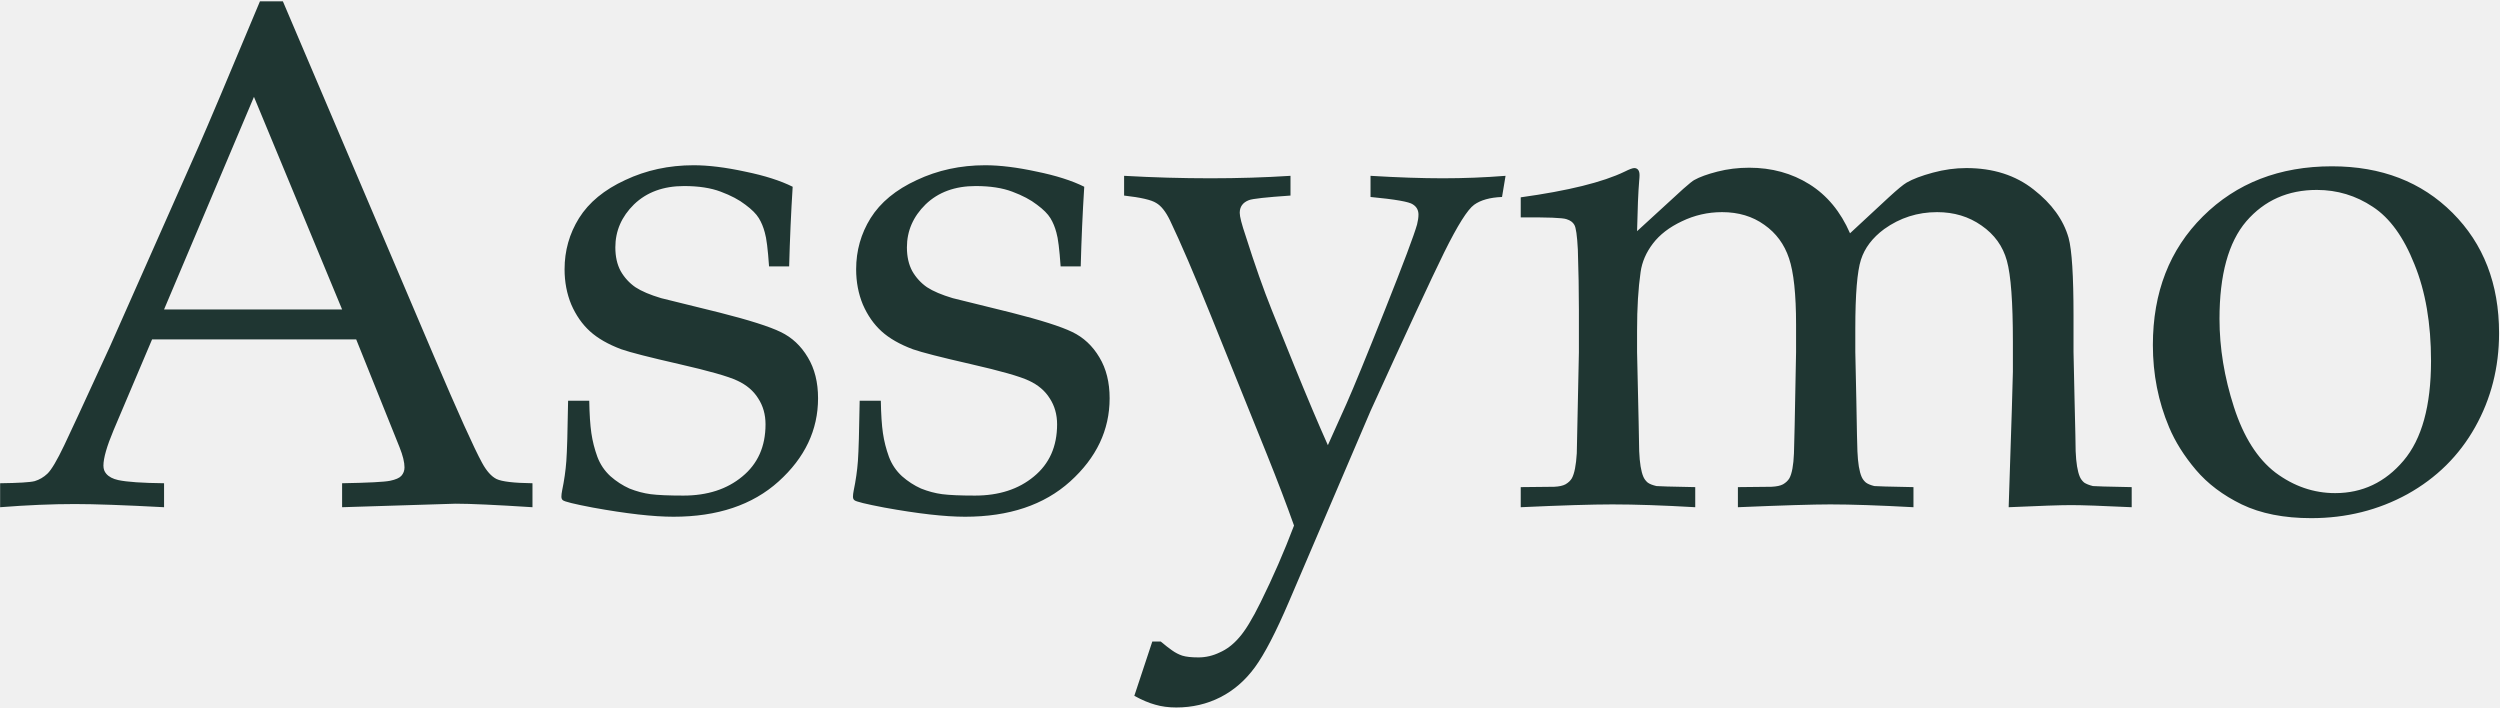
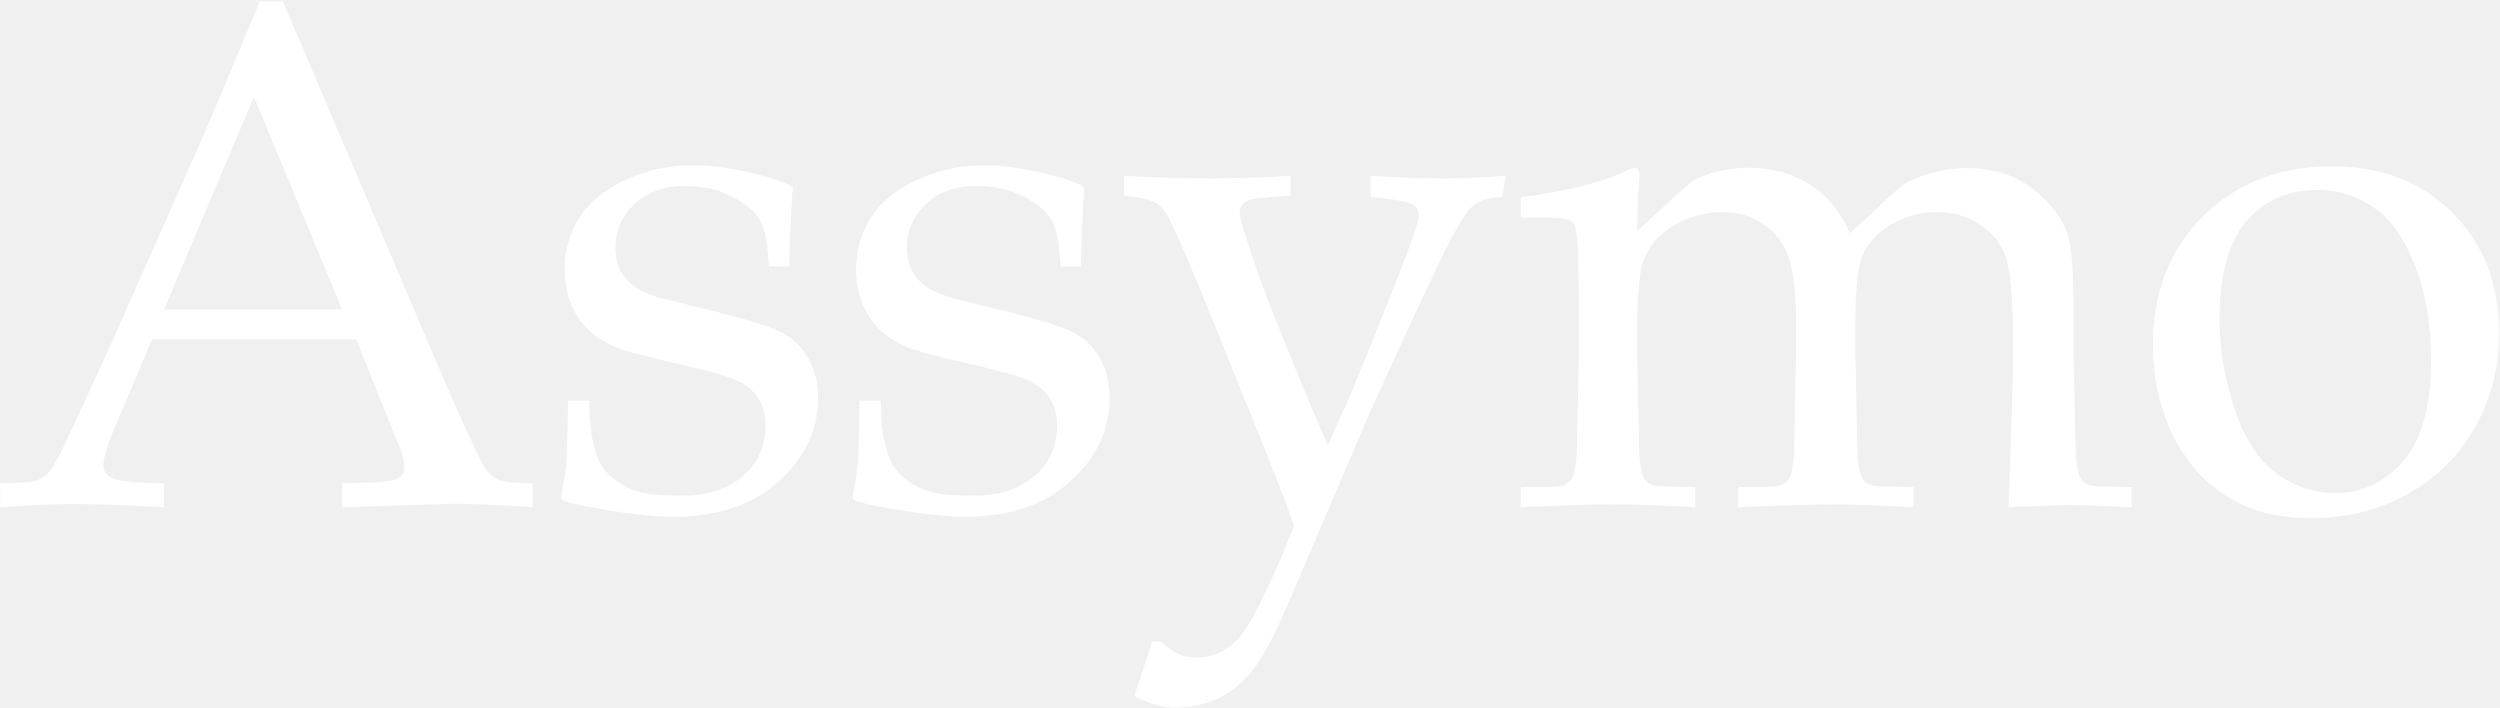
<svg xmlns="http://www.w3.org/2000/svg" width="1385" height="392" viewBox="0 0 1385 392" fill="none">
-   <path d="M0.07 281V267.719C10.357 267.589 16.737 267.198 19.211 266.547C21.815 265.766 24.159 264.398 26.242 262.445C28.456 260.362 31.581 255.089 35.617 246.625C37.961 241.807 46.425 223.513 61.008 191.742L109.836 81.586C115.174 69.477 126.568 42.523 144.016 0.727H156.711L240.109 196.625C253.651 228.396 262.635 248.318 267.062 256.391C269.536 260.948 272.206 263.943 275.07 265.375C278.065 266.807 284.706 267.589 294.992 267.719V281C274.68 279.698 260.487 279.047 252.414 279.047L189.523 281V267.719C204.107 267.458 212.961 267.003 216.086 266.352C219.211 265.701 221.294 264.789 222.336 263.617C223.508 262.315 224.094 260.753 224.094 258.93C224.094 256.065 223.182 252.354 221.359 247.797L197.336 188.031H84.25L62.961 238.227C59.185 247.211 57.297 253.786 57.297 257.953C57.297 259.776 57.818 261.273 58.859 262.445C60.292 264.138 62.505 265.31 65.5 265.961C70.318 267.003 78.781 267.589 90.891 267.719V281C68.885 279.828 52.414 279.242 41.477 279.242C28.846 279.242 15.044 279.828 0.07 281ZM90.891 171.43H189.523L140.695 53.656L90.891 171.43ZM314.727 222.016H326.445C326.576 229.568 326.966 235.557 327.617 239.984C328.268 244.411 329.375 248.773 330.938 253.07C332.5 257.237 334.909 260.818 338.164 263.812C341.419 266.677 344.935 268.956 348.711 270.648C352.617 272.211 356.523 273.253 360.43 273.773C364.466 274.294 370.521 274.555 378.594 274.555C391.875 274.555 402.747 271.039 411.211 264.008C419.805 256.977 424.102 247.341 424.102 235.102C424.102 229.633 422.734 224.815 420 220.648C417.396 216.482 413.555 213.227 408.477 210.883C403.529 208.539 392.786 205.479 376.25 201.703C359.714 197.927 349.036 195.193 344.219 193.5C336.927 190.766 331.133 187.445 326.836 183.539C322.539 179.633 319.089 174.685 316.484 168.695C314.01 162.706 312.773 156.195 312.773 149.164C312.773 138.878 315.443 129.438 320.781 120.844C326.25 112.12 334.779 105.089 346.367 99.75C357.956 94.281 370.586 91.547 384.258 91.547C392.461 91.547 401.966 92.719 412.773 95.062C423.581 97.276 432.37 100.076 439.141 103.461C438.229 117.914 437.578 132.628 437.188 147.602H426.055C425.404 138.096 424.622 131.846 423.711 128.852C422.93 125.857 421.823 123.188 420.391 120.844C418.958 118.5 416.484 116.026 412.969 113.422C409.453 110.688 404.896 108.279 399.297 106.195C393.828 104.112 387.057 103.07 378.984 103.07C367.526 103.07 358.281 106.456 351.25 113.227C344.349 119.997 340.898 127.94 340.898 137.055C340.898 142.133 341.875 146.495 343.828 150.141C345.911 153.786 348.646 156.781 352.031 159.125C355.417 161.339 360.169 163.357 366.289 165.18L398.711 173.188C415.117 177.354 426.38 180.935 432.5 183.93C438.75 186.924 443.763 191.612 447.539 197.992C451.315 204.242 453.203 211.794 453.203 220.648C453.203 238.227 445.911 253.591 431.328 266.742C416.875 279.763 397.474 286.273 373.125 286.273C361.927 286.273 347.018 284.581 328.398 281.195C318.112 279.242 312.578 277.875 311.797 277.094C311.276 276.703 311.016 276.052 311.016 275.141C311.016 274.229 311.146 273.122 311.406 271.82C312.578 266.221 313.359 260.753 313.75 255.414C314.141 250.076 314.466 238.943 314.727 222.016ZM476.258 222.016H487.977C488.107 229.568 488.497 235.557 489.148 239.984C489.799 244.411 490.906 248.773 492.469 253.07C494.031 257.237 496.44 260.818 499.695 263.812C502.951 266.677 506.466 268.956 510.242 270.648C514.148 272.211 518.055 273.253 521.961 273.773C525.997 274.294 532.052 274.555 540.125 274.555C553.406 274.555 564.279 271.039 572.742 264.008C581.336 256.977 585.633 247.341 585.633 235.102C585.633 229.633 584.266 224.815 581.531 220.648C578.927 216.482 575.086 213.227 570.008 210.883C565.06 208.539 554.318 205.479 537.781 201.703C521.245 197.927 510.568 195.193 505.75 193.5C498.458 190.766 492.664 187.445 488.367 183.539C484.07 179.633 480.62 174.685 478.016 168.695C475.542 162.706 474.305 156.195 474.305 149.164C474.305 138.878 476.974 129.438 482.312 120.844C487.781 112.12 496.31 105.089 507.898 99.75C519.487 94.281 532.117 91.547 545.789 91.547C553.992 91.547 563.497 92.719 574.305 95.062C585.112 97.276 593.901 100.076 600.672 103.461C599.76 117.914 599.109 132.628 598.719 147.602H587.586C586.935 138.096 586.154 131.846 585.242 128.852C584.461 125.857 583.354 123.188 581.922 120.844C580.49 118.5 578.016 116.026 574.5 113.422C570.984 110.688 566.427 108.279 560.828 106.195C555.359 104.112 548.589 103.07 540.516 103.07C529.057 103.07 519.812 106.456 512.781 113.227C505.88 119.997 502.43 127.94 502.43 137.055C502.43 142.133 503.406 146.495 505.359 150.141C507.443 153.786 510.177 156.781 513.562 159.125C516.948 161.339 521.701 163.357 527.82 165.18L560.242 173.188C576.648 177.354 587.911 180.935 594.031 183.93C600.281 186.924 605.294 191.612 609.07 197.992C612.846 204.242 614.734 211.794 614.734 220.648C614.734 238.227 607.443 253.591 592.859 266.742C578.406 279.763 559.005 286.273 534.656 286.273C523.458 286.273 508.549 284.581 489.93 281.195C479.643 279.242 474.109 277.875 473.328 277.094C472.807 276.703 472.547 276.052 472.547 275.141C472.547 274.229 472.677 273.122 472.938 271.82C474.109 266.221 474.891 260.753 475.281 255.414C475.672 250.076 475.997 238.943 476.258 222.016ZM628.414 385.492L638.375 355.414H643.062C645.536 357.497 647.62 359.125 649.312 360.297C651.135 361.599 653.023 362.576 654.977 363.227C657.06 363.878 660.055 364.203 663.961 364.203C667.997 364.203 671.904 363.292 675.68 361.469C679.586 359.776 683.167 357.042 686.422 353.266C689.807 349.49 693.779 342.979 698.336 333.734C705.237 319.802 711.422 305.609 716.891 291.156C712.724 279.438 707.711 266.286 701.852 251.703L670.797 174.75C661.552 151.833 654 134.255 648.141 122.016C645.797 117.198 643.258 114.008 640.523 112.445C637.919 110.753 631.995 109.385 622.75 108.344V97.406C638.896 98.318 654.846 98.773 670.602 98.773C685.966 98.773 700.745 98.318 714.938 97.406V108.344C701.526 109.255 693.844 110.102 691.891 110.883C688.505 112.185 686.812 114.529 686.812 117.914C686.812 119.997 687.919 124.294 690.133 130.805C695.211 146.82 700.029 160.492 704.586 171.82L716.891 202.289C724.312 220.518 730.562 235.297 735.641 246.625L745.992 223.578C750.029 214.464 757.125 197.146 767.281 171.625C777.438 146.104 783.362 130.349 785.055 124.359C785.576 122.276 785.836 120.453 785.836 118.891C785.836 116.417 784.794 114.529 782.711 113.227C780.758 111.794 772.945 110.427 759.273 109.125V97.406C774.378 98.318 787.724 98.773 799.312 98.773C811.031 98.773 822.62 98.318 834.078 97.406L832.125 109.125C825.484 109.385 820.341 110.818 816.695 113.422C813.049 116.026 807.516 124.815 800.094 139.789C792.802 154.633 779.195 183.93 759.273 227.68L714.156 333.148C706.865 350.206 700.549 362.38 695.211 369.672C689.872 376.964 683.492 382.497 676.07 386.273C668.648 390.049 660.51 391.938 651.656 391.938C647.359 391.938 643.453 391.417 639.938 390.375C636.552 389.464 632.711 387.836 628.414 385.492ZM842.484 281V269.867L861.039 269.672C863.773 269.542 865.857 269.086 867.289 268.305C868.852 267.393 870.023 266.286 870.805 264.984C872.237 262.38 873.148 257.758 873.539 251.117C873.539 249.424 873.93 230.74 874.711 195.062V171.82C874.711 161.404 874.516 150.206 874.125 138.227C873.734 130.544 873.083 125.987 872.172 124.555C871.391 123.122 869.958 122.081 867.875 121.43C865.792 120.648 857.328 120.323 842.484 120.453V109.32C868.786 105.674 887.992 100.922 900.102 95.062C902.706 93.76 904.464 93.109 905.375 93.109C906.286 93.109 907.003 93.435 907.523 94.086C908.044 94.737 908.305 95.713 908.305 97.016C908.305 97.927 908.24 98.969 908.109 100.141C907.589 106.391 907.198 115.701 906.938 128.07L932.523 104.633C935.779 101.768 937.797 100.141 938.578 99.75C941.573 98.057 945.87 96.495 951.469 95.062C957.068 93.63 962.927 92.914 969.047 92.914C981.547 92.914 992.68 95.974 1002.45 102.094C1012.21 108.214 1019.7 117.263 1024.91 129.242L1046.39 109.32C1051.21 104.893 1054.53 102.159 1056.35 101.117C1059.74 99.164 1064.55 97.341 1070.8 95.648C1077.05 93.956 1083.24 93.109 1089.36 93.109C1104.2 93.109 1116.64 97.081 1126.66 105.023C1136.69 112.836 1143.14 121.755 1146 131.781C1147.82 138.422 1148.73 152.745 1148.73 174.75V195.062L1149.32 222.211C1149.71 237.966 1149.91 247.211 1149.91 249.945C1150.17 256.456 1150.95 261.208 1152.25 264.203C1152.77 265.375 1153.55 266.417 1154.59 267.328C1155.77 268.109 1157.39 268.76 1159.48 269.281C1160.26 269.411 1167.42 269.607 1180.96 269.867V281C1164.55 280.219 1153.36 279.828 1147.37 279.828C1141.64 279.828 1130.11 280.219 1112.8 281L1114.55 227.094L1115.14 206V189.203C1115.14 167.328 1114.03 152.419 1111.82 144.477C1109.61 136.404 1104.92 129.893 1097.76 124.945C1090.73 119.997 1082.52 117.523 1073.15 117.523C1062.34 117.523 1052.58 120.648 1043.85 126.898C1037.34 131.716 1033.04 137.38 1030.96 143.891C1028.88 150.401 1027.84 163.096 1027.84 181.977V195.062L1028.42 222.211C1028.68 237.966 1028.88 247.211 1029.01 249.945C1029.27 256.456 1030.05 261.208 1031.35 264.203C1031.87 265.375 1032.65 266.417 1033.7 267.328C1034.74 268.109 1036.3 268.76 1038.38 269.281C1039.29 269.411 1046.52 269.607 1060.06 269.867V281C1040.92 279.958 1025.56 279.438 1013.97 279.438C1004.59 279.438 987.536 279.958 962.797 281V269.867L981.352 269.672C984.216 269.542 986.365 269.086 987.797 268.305C989.359 267.393 990.531 266.286 991.312 264.984C992.745 262.38 993.591 257.758 993.852 251.117C993.982 249.424 994.372 230.74 995.023 195.062V179.828C995.023 163.031 993.721 150.792 991.117 143.109C988.513 135.297 983.956 129.112 977.445 124.555C970.935 119.867 963.122 117.523 954.008 117.523C946.195 117.523 938.773 119.216 931.742 122.602C924.841 125.857 919.503 129.958 915.727 134.906C911.951 139.854 909.672 145.128 908.891 150.727C907.589 159.711 906.938 170.518 906.938 183.148V195.062C907.719 228.917 908.109 247.211 908.109 249.945C908.37 256.456 909.151 261.208 910.453 264.203C910.974 265.375 911.755 266.417 912.797 267.328C913.839 268.109 915.466 268.76 917.68 269.281C918.461 269.411 925.622 269.607 939.164 269.867V281C921.195 279.958 905.896 279.438 893.266 279.438C882.068 279.438 865.141 279.958 842.484 281ZM1192.69 191.156C1192.69 161.99 1201.93 138.227 1220.42 119.867C1239.04 101.378 1262.87 92.133 1291.91 92.133C1319.25 92.133 1341.52 100.727 1358.7 117.914C1375.89 135.102 1384.48 157.302 1384.48 184.516C1384.48 203.526 1380.06 220.909 1371.2 236.664C1362.35 252.419 1349.85 264.789 1333.7 273.773C1317.56 282.628 1299.78 287.055 1280.38 287.055C1265.28 287.055 1252.45 284.516 1241.91 279.438C1231.49 274.359 1223.03 267.979 1216.52 260.297C1210.01 252.615 1205.06 244.737 1201.67 236.664C1195.68 222.471 1192.69 207.302 1192.69 191.156ZM1229.6 176.703C1229.6 192.719 1232.27 208.995 1237.61 225.531C1242.95 242.068 1250.63 254.177 1260.66 261.859C1270.81 269.411 1281.82 273.188 1293.66 273.188C1308.77 273.188 1321.4 267.198 1331.55 255.219C1341.71 243.24 1346.79 224.815 1346.79 199.945C1346.79 179.242 1343.73 161.404 1337.61 146.43C1331.62 131.326 1323.94 120.714 1314.56 114.594C1305.19 108.344 1294.84 105.219 1283.51 105.219C1267.49 105.219 1254.47 111.013 1244.45 122.602C1234.55 134.19 1229.6 152.224 1229.6 176.703Z" fill="#1F3632" />
+   <path d="M0.07 281V267.719C10.357 267.589 16.737 267.198 19.211 266.547C21.815 265.766 24.159 264.398 26.242 262.445C28.456 260.362 31.581 255.089 35.617 246.625C37.961 241.807 46.425 223.513 61.008 191.742L109.836 81.586C115.174 69.477 126.568 42.523 144.016 0.727H156.711L240.109 196.625C253.651 228.396 262.635 248.318 267.062 256.391C269.536 260.948 272.206 263.943 275.07 265.375C278.065 266.807 284.706 267.589 294.992 267.719V281C274.68 279.698 260.487 279.047 252.414 279.047L189.523 281V267.719C204.107 267.458 212.961 267.003 216.086 266.352C219.211 265.701 221.294 264.789 222.336 263.617C223.508 262.315 224.094 260.753 224.094 258.93C224.094 256.065 223.182 252.354 221.359 247.797L197.336 188.031H84.25L62.961 238.227C59.185 247.211 57.297 253.786 57.297 257.953C57.297 259.776 57.818 261.273 58.859 262.445C60.292 264.138 62.505 265.31 65.5 265.961C70.318 267.003 78.781 267.589 90.891 267.719V281C68.885 279.828 52.414 279.242 41.477 279.242C28.846 279.242 15.044 279.828 0.07 281ZM90.891 171.43H189.523L140.695 53.656L90.891 171.43ZM314.727 222.016H326.445C326.576 229.568 326.966 235.557 327.617 239.984C328.268 244.411 329.375 248.773 330.938 253.07C332.5 257.237 334.909 260.818 338.164 263.812C341.419 266.677 344.935 268.956 348.711 270.648C352.617 272.211 356.523 273.253 360.43 273.773C364.466 274.294 370.521 274.555 378.594 274.555C391.875 274.555 402.747 271.039 411.211 264.008C419.805 256.977 424.102 247.341 424.102 235.102C424.102 229.633 422.734 224.815 420 220.648C417.396 216.482 413.555 213.227 408.477 210.883C403.529 208.539 392.786 205.479 376.25 201.703C359.714 197.927 349.036 195.193 344.219 193.5C336.927 190.766 331.133 187.445 326.836 183.539C322.539 179.633 319.089 174.685 316.484 168.695C314.01 162.706 312.773 156.195 312.773 149.164C312.773 138.878 315.443 129.438 320.781 120.844C326.25 112.12 334.779 105.089 346.367 99.75C357.956 94.281 370.586 91.547 384.258 91.547C392.461 91.547 401.966 92.719 412.773 95.062C423.581 97.276 432.37 100.076 439.141 103.461C438.229 117.914 437.578 132.628 437.188 147.602H426.055C425.404 138.096 424.622 131.846 423.711 128.852C422.93 125.857 421.823 123.188 420.391 120.844C418.958 118.5 416.484 116.026 412.969 113.422C409.453 110.688 404.896 108.279 399.297 106.195C393.828 104.112 387.057 103.07 378.984 103.07C367.526 103.07 358.281 106.456 351.25 113.227C344.349 119.997 340.898 127.94 340.898 137.055C340.898 142.133 341.875 146.495 343.828 150.141C345.911 153.786 348.646 156.781 352.031 159.125C355.417 161.339 360.169 163.357 366.289 165.18L398.711 173.188C415.117 177.354 426.38 180.935 432.5 183.93C438.75 186.924 443.763 191.612 447.539 197.992C451.315 204.242 453.203 211.794 453.203 220.648C453.203 238.227 445.911 253.591 431.328 266.742C416.875 279.763 397.474 286.273 373.125 286.273C361.927 286.273 347.018 284.581 328.398 281.195C318.112 279.242 312.578 277.875 311.797 277.094C311.276 276.703 311.016 276.052 311.016 275.141C311.016 274.229 311.146 273.122 311.406 271.82C312.578 266.221 313.359 260.753 313.75 255.414C314.141 250.076 314.466 238.943 314.727 222.016ZM476.258 222.016H487.977C488.107 229.568 488.497 235.557 489.148 239.984C489.799 244.411 490.906 248.773 492.469 253.07C494.031 257.237 496.44 260.818 499.695 263.812C502.951 266.677 506.466 268.956 510.242 270.648C514.148 272.211 518.055 273.253 521.961 273.773C525.997 274.294 532.052 274.555 540.125 274.555C553.406 274.555 564.279 271.039 572.742 264.008C581.336 256.977 585.633 247.341 585.633 235.102C585.633 229.633 584.266 224.815 581.531 220.648C578.927 216.482 575.086 213.227 570.008 210.883C565.06 208.539 554.318 205.479 537.781 201.703C521.245 197.927 510.568 195.193 505.75 193.5C498.458 190.766 492.664 187.445 488.367 183.539C484.07 179.633 480.62 174.685 478.016 168.695C475.542 162.706 474.305 156.195 474.305 149.164C474.305 138.878 476.974 129.438 482.312 120.844C487.781 112.12 496.31 105.089 507.898 99.75C519.487 94.281 532.117 91.547 545.789 91.547C553.992 91.547 563.497 92.719 574.305 95.062C585.112 97.276 593.901 100.076 600.672 103.461C599.76 117.914 599.109 132.628 598.719 147.602H587.586C586.935 138.096 586.154 131.846 585.242 128.852C584.461 125.857 583.354 123.188 581.922 120.844C580.49 118.5 578.016 116.026 574.5 113.422C570.984 110.688 566.427 108.279 560.828 106.195C555.359 104.112 548.589 103.07 540.516 103.07C529.057 103.07 519.812 106.456 512.781 113.227C505.88 119.997 502.43 127.94 502.43 137.055C502.43 142.133 503.406 146.495 505.359 150.141C507.443 153.786 510.177 156.781 513.562 159.125C516.948 161.339 521.701 163.357 527.82 165.18L560.242 173.188C576.648 177.354 587.911 180.935 594.031 183.93C600.281 186.924 605.294 191.612 609.07 197.992C612.846 204.242 614.734 211.794 614.734 220.648C614.734 238.227 607.443 253.591 592.859 266.742C578.406 279.763 559.005 286.273 534.656 286.273C523.458 286.273 508.549 284.581 489.93 281.195C479.643 279.242 474.109 277.875 473.328 277.094C472.807 276.703 472.547 276.052 472.547 275.141C472.547 274.229 472.677 273.122 472.938 271.82C474.109 266.221 474.891 260.753 475.281 255.414C475.672 250.076 475.997 238.943 476.258 222.016ZM628.414 385.492L638.375 355.414H643.062C645.536 357.497 647.62 359.125 649.312 360.297C651.135 361.599 653.023 362.576 654.977 363.227C657.06 363.878 660.055 364.203 663.961 364.203C667.997 364.203 671.904 363.292 675.68 361.469C679.586 359.776 683.167 357.042 686.422 353.266C689.807 349.49 693.779 342.979 698.336 333.734C705.237 319.802 711.422 305.609 716.891 291.156C712.724 279.438 707.711 266.286 701.852 251.703L670.797 174.75C661.552 151.833 654 134.255 648.141 122.016C645.797 117.198 643.258 114.008 640.523 112.445C637.919 110.753 631.995 109.385 622.75 108.344V97.406C638.896 98.318 654.846 98.773 670.602 98.773C685.966 98.773 700.745 98.318 714.938 97.406V108.344C701.526 109.255 693.844 110.102 691.891 110.883C688.505 112.185 686.812 114.529 686.812 117.914C686.812 119.997 687.919 124.294 690.133 130.805C695.211 146.82 700.029 160.492 704.586 171.82L716.891 202.289C724.312 220.518 730.562 235.297 735.641 246.625L745.992 223.578C750.029 214.464 757.125 197.146 767.281 171.625C777.438 146.104 783.362 130.349 785.055 124.359C785.576 122.276 785.836 120.453 785.836 118.891C785.836 116.417 784.794 114.529 782.711 113.227C780.758 111.794 772.945 110.427 759.273 109.125V97.406C774.378 98.318 787.724 98.773 799.312 98.773C811.031 98.773 822.62 98.318 834.078 97.406L832.125 109.125C825.484 109.385 820.341 110.818 816.695 113.422C813.049 116.026 807.516 124.815 800.094 139.789C792.802 154.633 779.195 183.93 759.273 227.68L714.156 333.148C706.865 350.206 700.549 362.38 695.211 369.672C689.872 376.964 683.492 382.497 676.07 386.273C668.648 390.049 660.51 391.938 651.656 391.938C647.359 391.938 643.453 391.417 639.938 390.375C636.552 389.464 632.711 387.836 628.414 385.492ZM842.484 281V269.867L861.039 269.672C863.773 269.542 865.857 269.086 867.289 268.305C868.852 267.393 870.023 266.286 870.805 264.984C872.237 262.38 873.148 257.758 873.539 251.117C873.539 249.424 873.93 230.74 874.711 195.062V171.82C874.711 161.404 874.516 150.206 874.125 138.227C873.734 130.544 873.083 125.987 872.172 124.555C871.391 123.122 869.958 122.081 867.875 121.43C865.792 120.648 857.328 120.323 842.484 120.453V109.32C868.786 105.674 887.992 100.922 900.102 95.062C902.706 93.76 904.464 93.109 905.375 93.109C906.286 93.109 907.003 93.435 907.523 94.086C908.044 94.737 908.305 95.713 908.305 97.016C908.305 97.927 908.24 98.969 908.109 100.141C907.589 106.391 907.198 115.701 906.938 128.07L932.523 104.633C935.779 101.768 937.797 100.141 938.578 99.75C941.573 98.057 945.87 96.495 951.469 95.062C957.068 93.63 962.927 92.914 969.047 92.914C981.547 92.914 992.68 95.974 1002.45 102.094C1012.21 108.214 1019.7 117.263 1024.91 129.242L1046.39 109.32C1051.21 104.893 1054.53 102.159 1056.35 101.117C1059.74 99.164 1064.55 97.341 1070.8 95.648C1077.05 93.956 1083.24 93.109 1089.36 93.109C1104.2 93.109 1116.64 97.081 1126.66 105.023C1136.69 112.836 1143.14 121.755 1146 131.781C1147.82 138.422 1148.73 152.745 1148.73 174.75V195.062L1149.32 222.211C1149.71 237.966 1149.91 247.211 1149.91 249.945C1150.17 256.456 1150.95 261.208 1152.25 264.203C1152.77 265.375 1153.55 266.417 1154.59 267.328C1155.77 268.109 1157.39 268.76 1159.48 269.281C1160.26 269.411 1167.42 269.607 1180.96 269.867V281C1164.55 280.219 1153.36 279.828 1147.37 279.828C1141.64 279.828 1130.11 280.219 1112.8 281L1114.55 227.094L1115.14 206V189.203C1115.14 167.328 1114.03 152.419 1111.82 144.477C1109.61 136.404 1104.92 129.893 1097.76 124.945C1090.73 119.997 1082.52 117.523 1073.15 117.523C1062.34 117.523 1052.58 120.648 1043.85 126.898C1037.34 131.716 1033.04 137.38 1030.96 143.891C1028.88 150.401 1027.84 163.096 1027.84 181.977V195.062L1028.42 222.211C1028.68 237.966 1028.88 247.211 1029.01 249.945C1029.27 256.456 1030.05 261.208 1031.35 264.203C1031.87 265.375 1032.65 266.417 1033.7 267.328C1034.74 268.109 1036.3 268.76 1038.38 269.281C1039.29 269.411 1046.52 269.607 1060.06 269.867V281C1040.92 279.958 1025.56 279.438 1013.97 279.438C1004.59 279.438 987.536 279.958 962.797 281V269.867L981.352 269.672C984.216 269.542 986.365 269.086 987.797 268.305C989.359 267.393 990.531 266.286 991.312 264.984C992.745 262.38 993.591 257.758 993.852 251.117C993.982 249.424 994.372 230.74 995.023 195.062V179.828C995.023 163.031 993.721 150.792 991.117 143.109C988.513 135.297 983.956 129.112 977.445 124.555C970.935 119.867 963.122 117.523 954.008 117.523C946.195 117.523 938.773 119.216 931.742 122.602C924.841 125.857 919.503 129.958 915.727 134.906C911.951 139.854 909.672 145.128 908.891 150.727C907.589 159.711 906.938 170.518 906.938 183.148V195.062C907.719 228.917 908.109 247.211 908.109 249.945C908.37 256.456 909.151 261.208 910.453 264.203C910.974 265.375 911.755 266.417 912.797 267.328C913.839 268.109 915.466 268.76 917.68 269.281C918.461 269.411 925.622 269.607 939.164 269.867V281C921.195 279.958 905.896 279.438 893.266 279.438C882.068 279.438 865.141 279.958 842.484 281ZM1192.69 191.156C1192.69 161.99 1201.93 138.227 1220.42 119.867C1239.04 101.378 1262.87 92.133 1291.91 92.133C1319.25 92.133 1341.52 100.727 1358.7 117.914C1375.89 135.102 1384.48 157.302 1384.48 184.516C1384.48 203.526 1380.06 220.909 1371.2 236.664C1362.35 252.419 1349.85 264.789 1333.7 273.773C1317.56 282.628 1299.78 287.055 1280.38 287.055C1265.28 287.055 1252.45 284.516 1241.91 279.438C1231.49 274.359 1223.03 267.979 1216.52 260.297C1210.01 252.615 1205.06 244.737 1201.67 236.664C1195.68 222.471 1192.69 207.302 1192.69 191.156ZM1229.6 176.703C1229.6 192.719 1232.27 208.995 1237.61 225.531C1242.95 242.068 1250.63 254.177 1260.66 261.859C1270.81 269.411 1281.82 273.188 1293.66 273.188C1308.77 273.188 1321.4 267.198 1331.55 255.219C1341.71 243.24 1346.79 224.815 1346.79 199.945C1346.79 179.242 1343.73 161.404 1337.61 146.43C1331.62 131.326 1323.94 120.714 1314.56 114.594C1305.19 108.344 1294.84 105.219 1283.51 105.219C1267.49 105.219 1254.47 111.013 1244.45 122.602C1234.55 134.19 1229.6 152.224 1229.6 176.703Z" fill="white" />
</svg>
